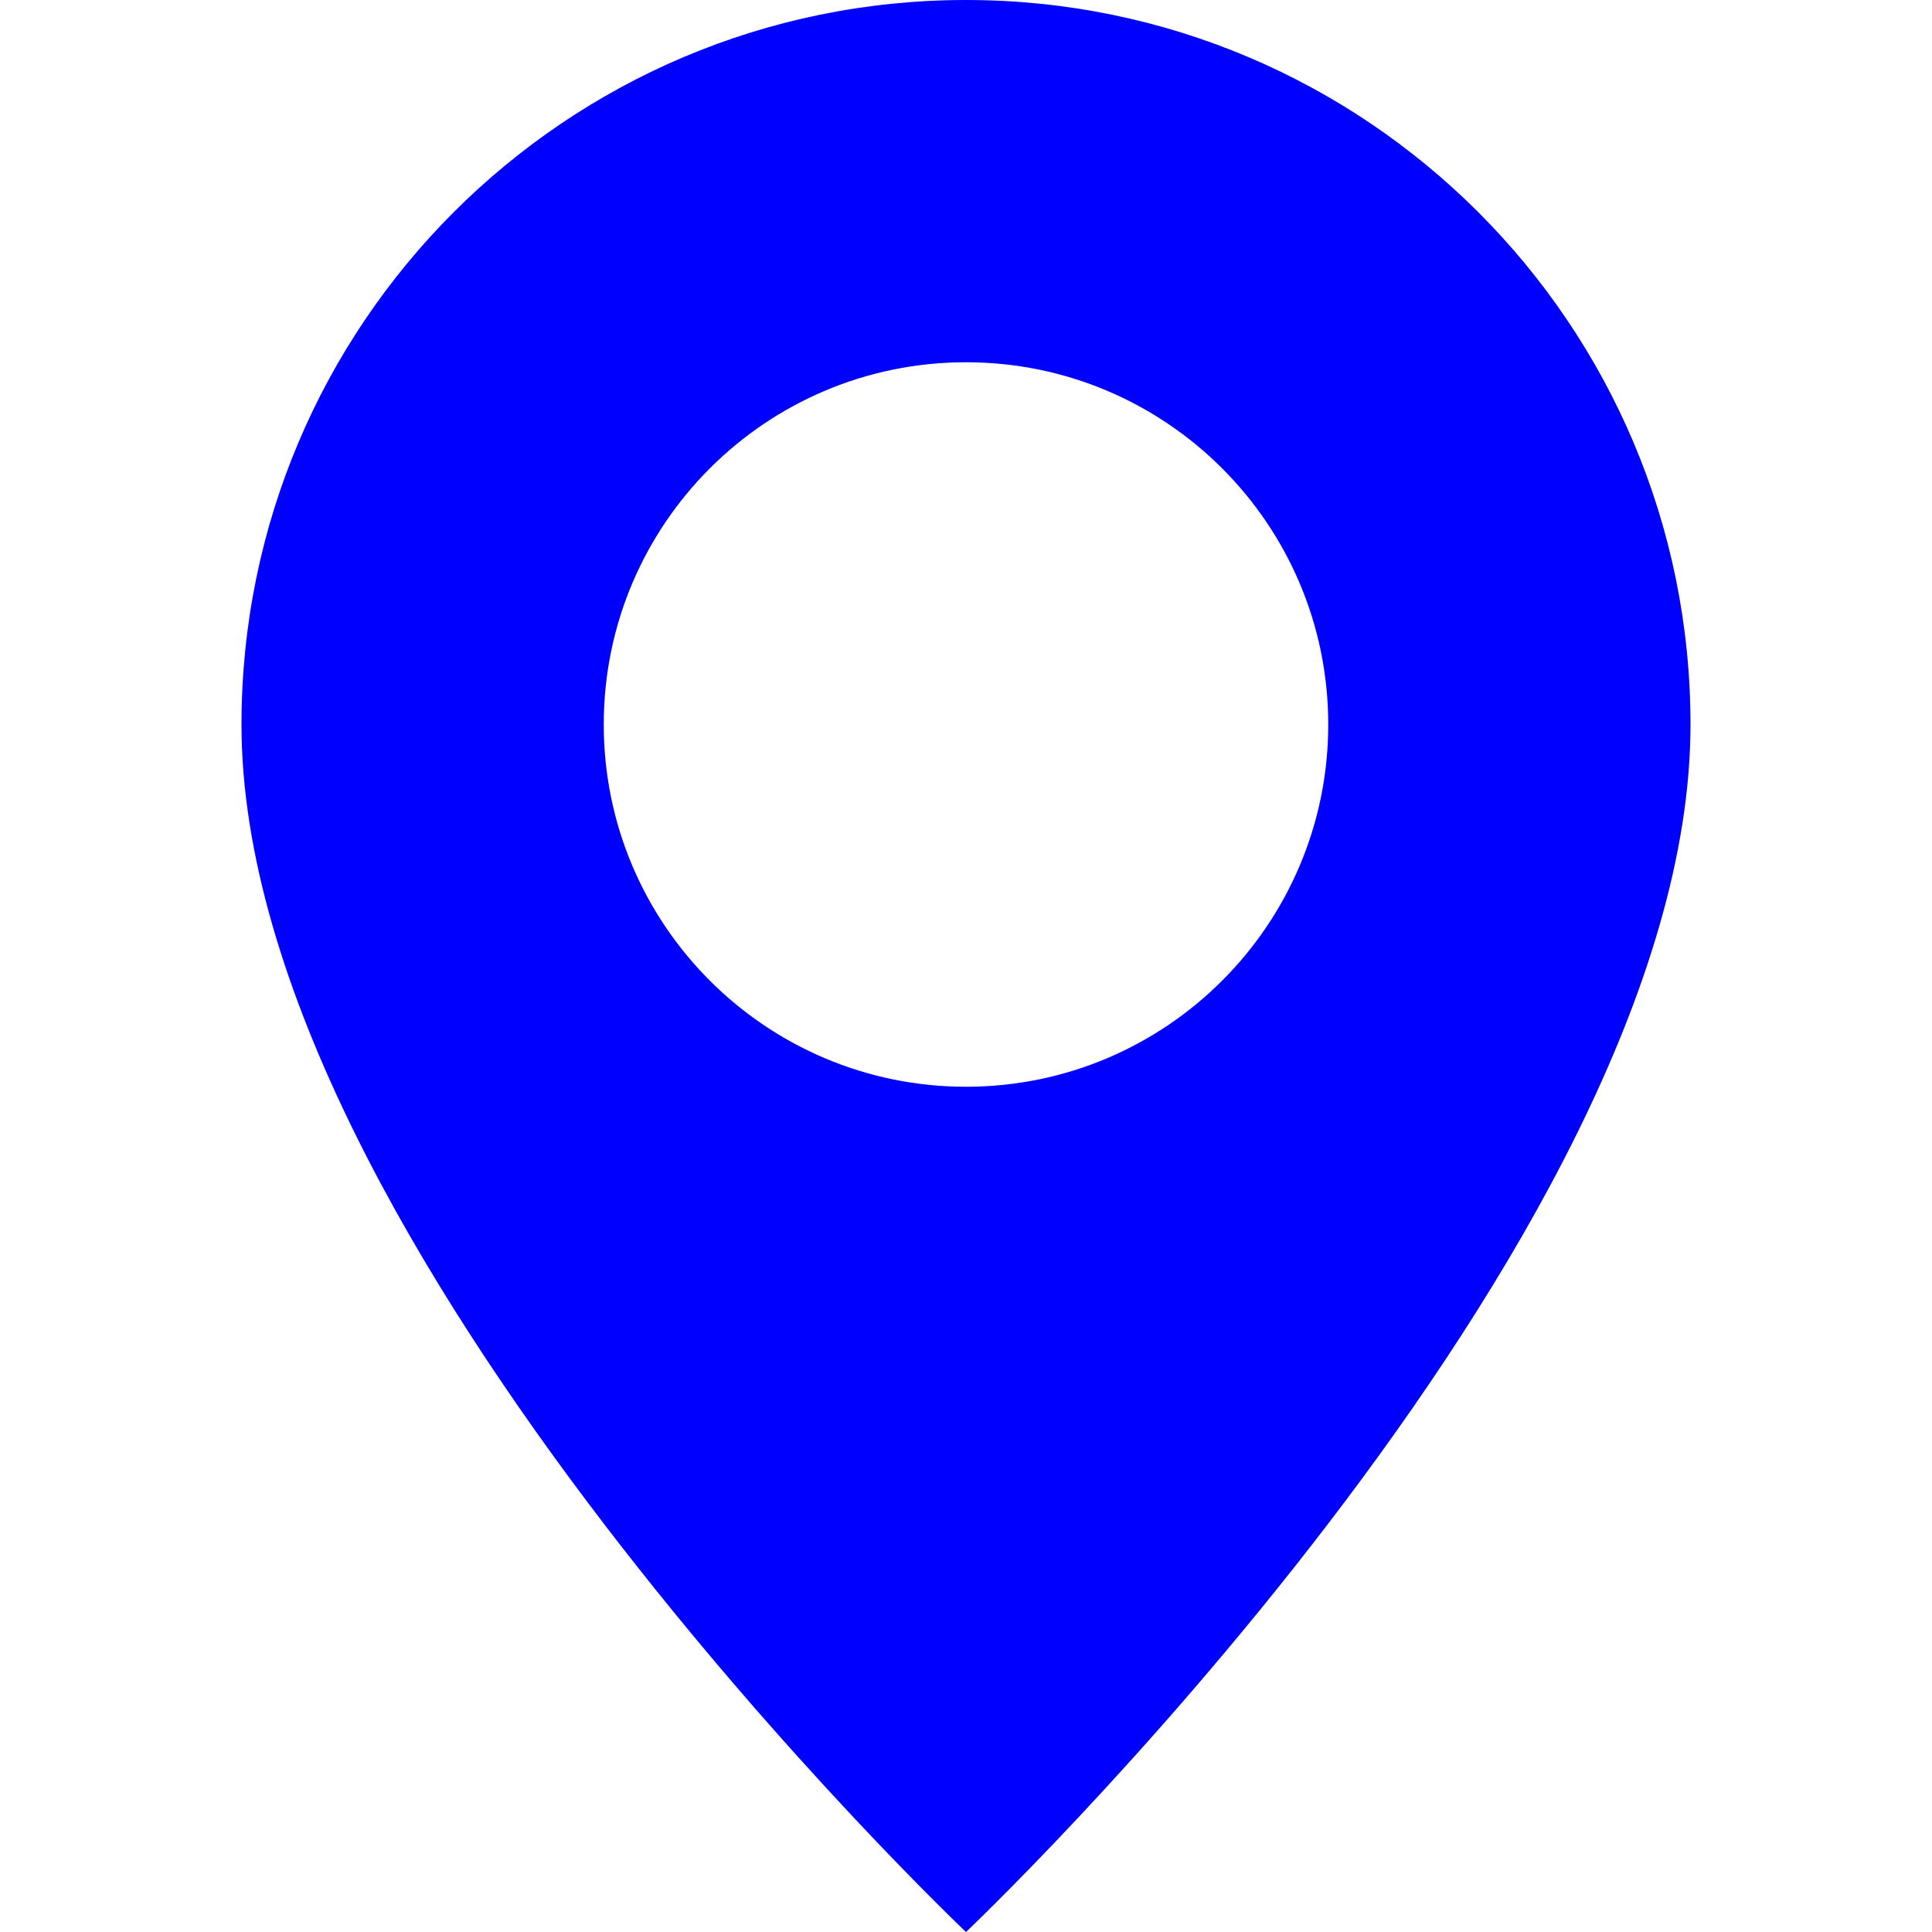
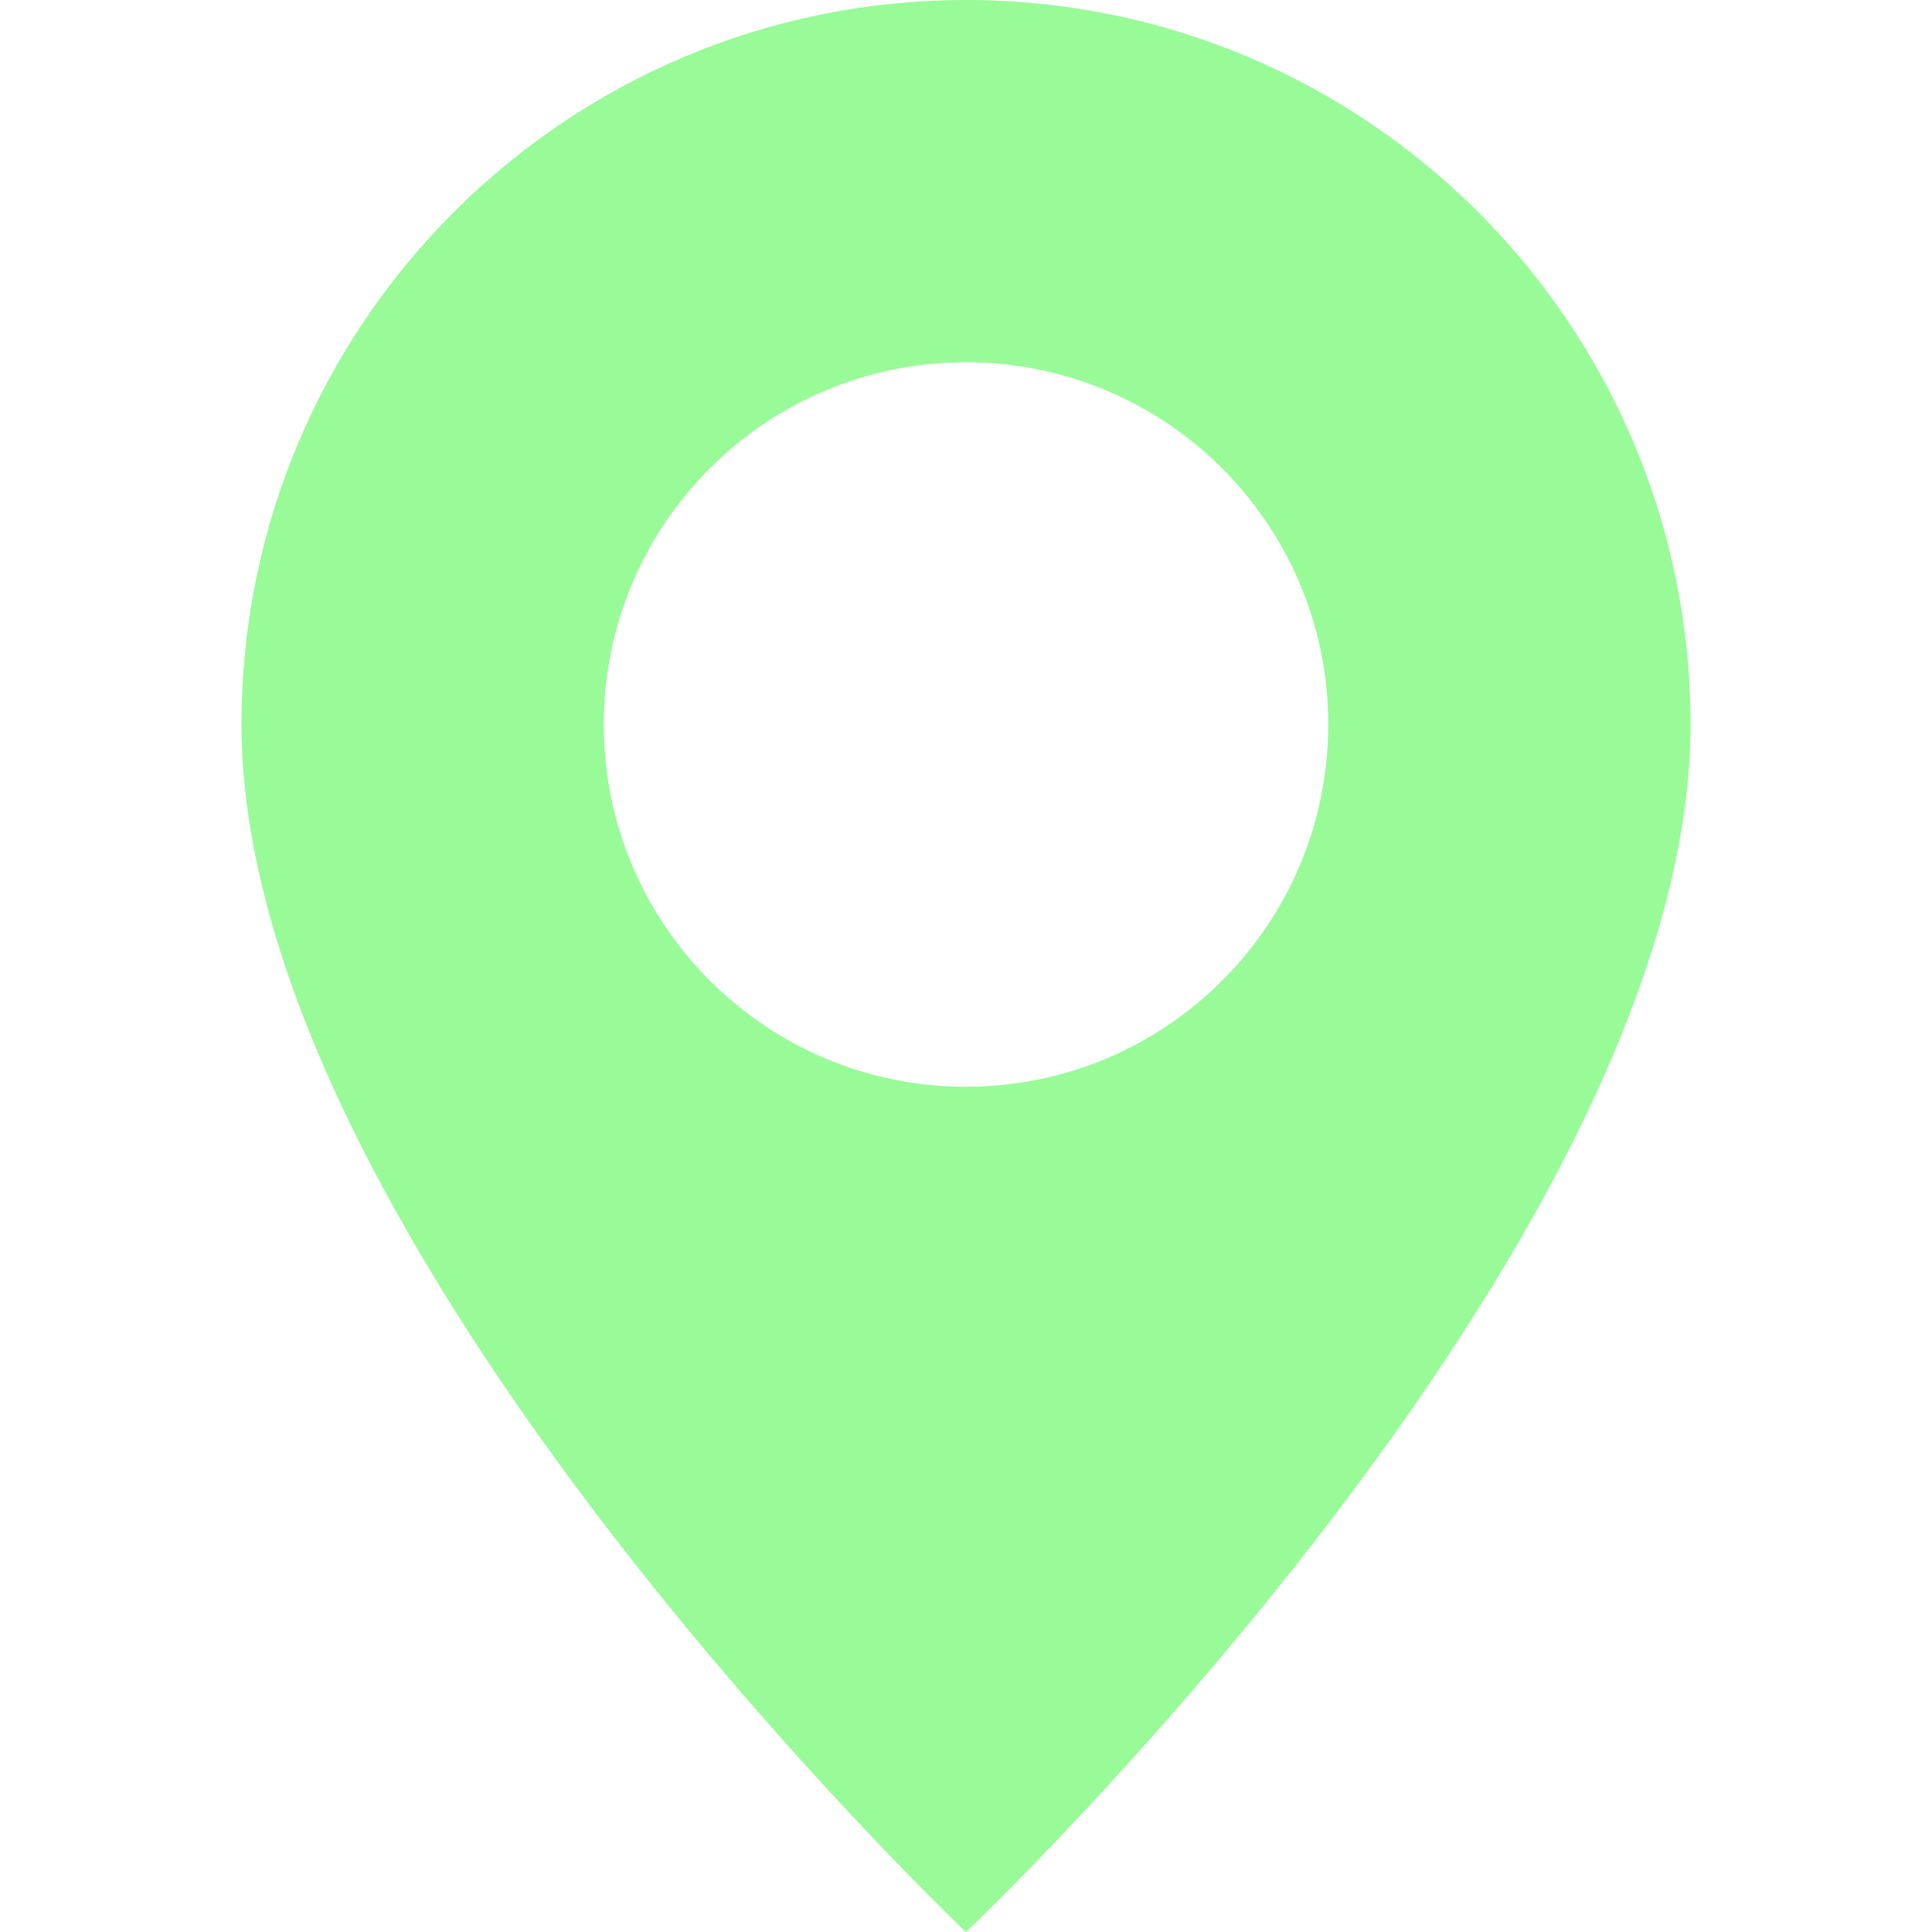
- <svg xmlns="http://www.w3.org/2000/svg" width="16" height="16" fill="blue" class="bi bi-geo-alt-fill" viewBox="0 0 16 16">
+ <svg xmlns="http://www.w3.org/2000/svg" width="16" height="16" fill="palegreen" class="bi bi-geo-alt-fill" viewBox="0 0 16 16">
  <path d="M8 16s6-5.686 6-10A6 6 0 0 0 2 6c0 4.314 6 10 6 10zm0-7a3 3 0 1 1 0-6 3 3 0 0 1 0 6z" />
</svg>
